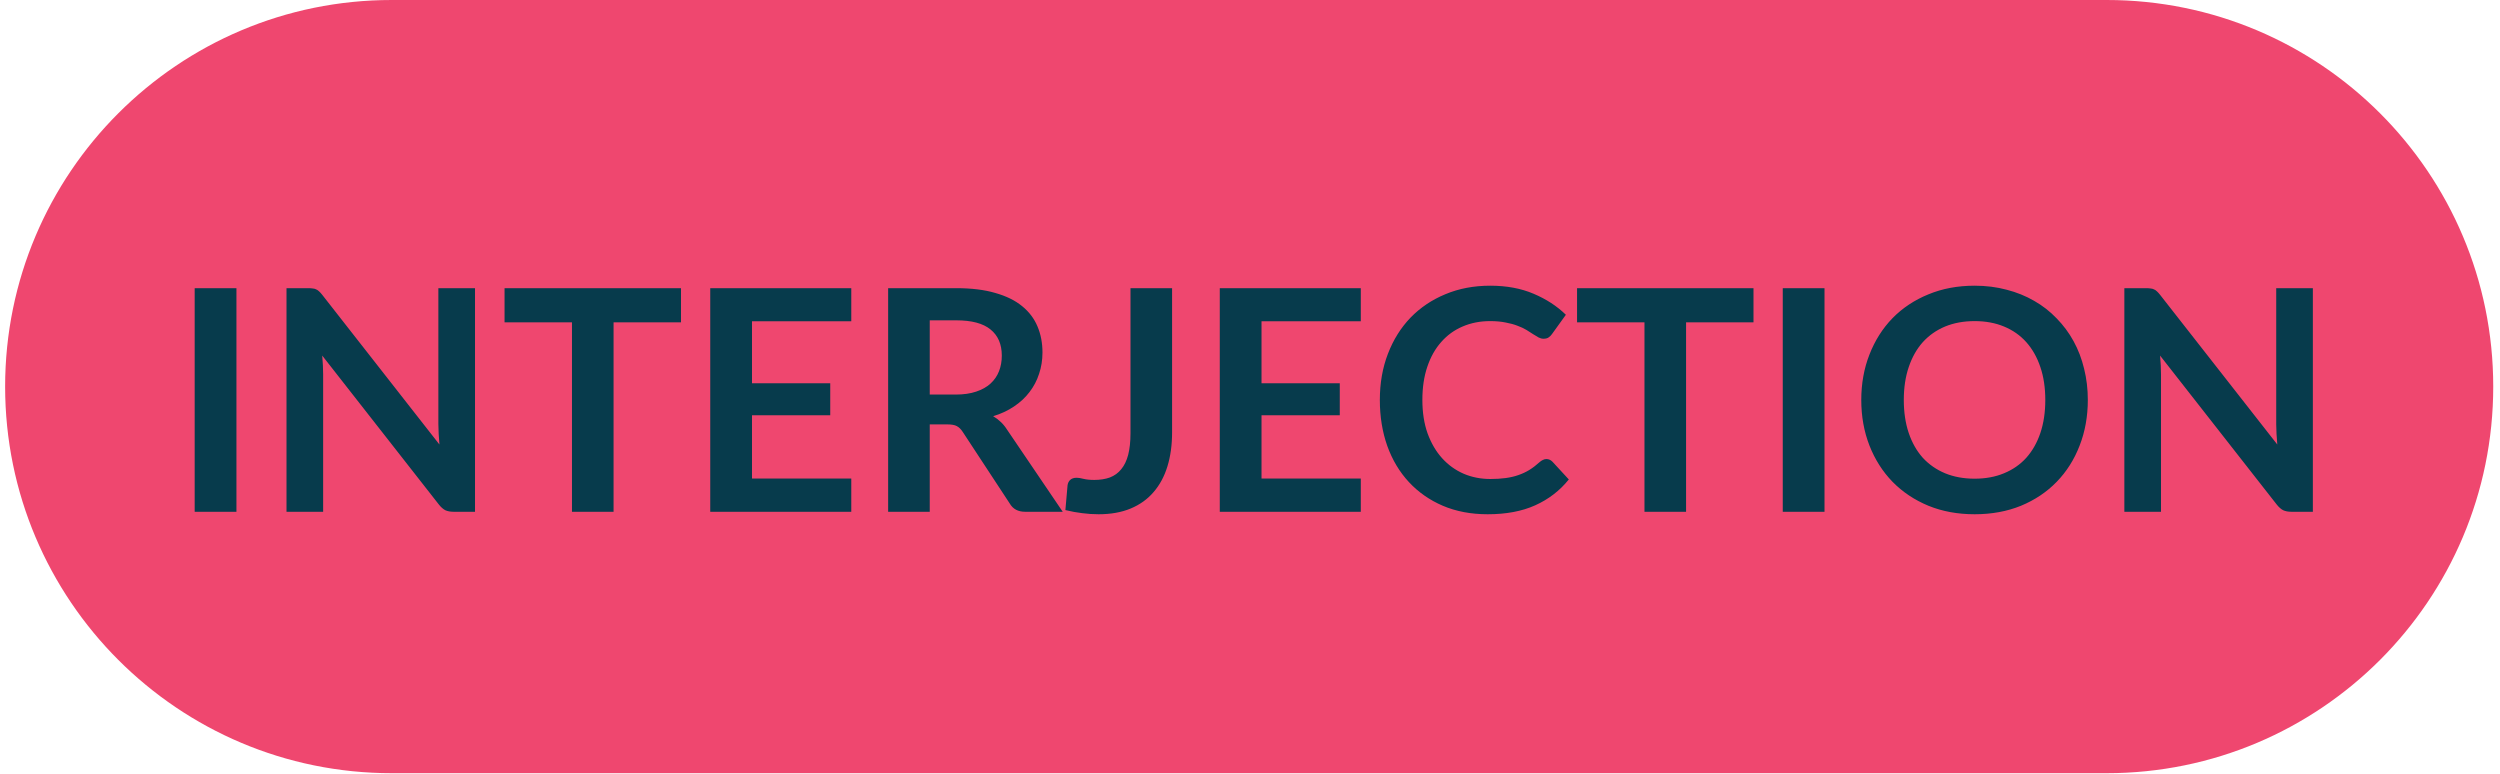
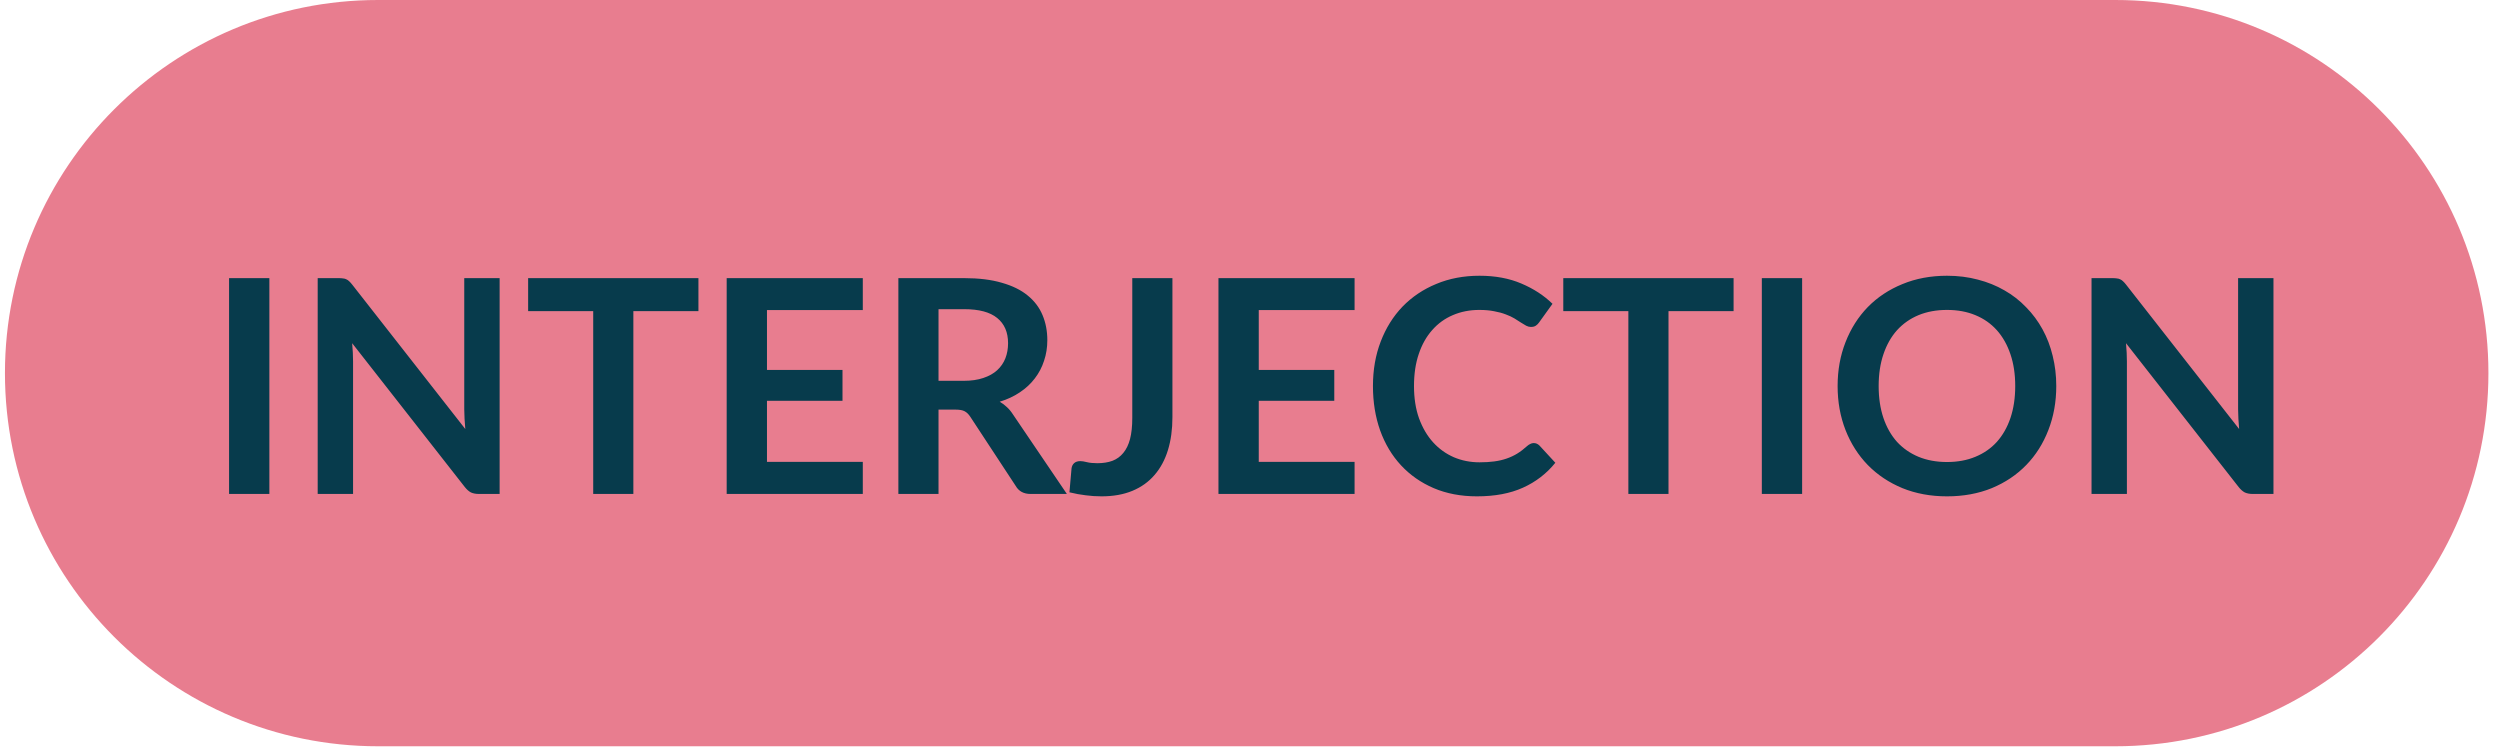
- <svg xmlns="http://www.w3.org/2000/svg" width="194" height="60" viewBox="0 0 194 60" fill="none">
+ <svg xmlns="http://www.w3.org/2000/svg" width="201" height="60" viewBox="0 0 201 60" fill="none">
  <g id="interjection">
-     <rect id="Rectangle 9" x="0.398" width="193.077" height="60" rx="30" fill="#EF476F" />
-     <path id="INTERJECTION" d="M18.348 39.714H15.107V22.362H18.348V39.714ZM36.861 22.362V39.714H35.205C34.949 39.714 34.733 39.674 34.556 39.594C34.389 39.506 34.224 39.362 34.065 39.162L25.005 27.594C25.052 28.122 25.076 28.61 25.076 29.058V39.714H22.233V22.362H23.924C24.061 22.362 24.177 22.37 24.273 22.386C24.377 22.394 24.465 22.418 24.537 22.458C24.616 22.49 24.692 22.542 24.765 22.614C24.837 22.678 24.916 22.766 25.005 22.878L34.1 34.494C34.077 34.214 34.056 33.938 34.041 33.666C34.025 33.394 34.017 33.142 34.017 32.91V22.362H36.861ZM52.845 25.014H47.613V39.714H44.385V25.014H39.153V22.362H52.845V25.014ZM58.355 24.93V29.742H64.427V32.226H58.355V37.134H66.059V39.714H55.115V22.362H66.059V24.93H58.355ZM74.164 30.618C74.772 30.618 75.3 30.542 75.748 30.39C76.204 30.238 76.576 30.03 76.864 29.766C77.16 29.494 77.38 29.174 77.524 28.806C77.668 28.438 77.74 28.034 77.74 27.594C77.74 26.714 77.448 26.038 76.864 25.566C76.288 25.094 75.404 24.858 74.212 24.858H72.148V30.618H74.164ZM82.468 39.714H79.552C79 39.714 78.6 39.498 78.352 39.066L74.704 33.51C74.568 33.302 74.416 33.154 74.248 33.066C74.088 32.978 73.848 32.934 73.528 32.934H72.148V39.714H68.92V22.362H74.212C75.388 22.362 76.396 22.486 77.236 22.734C78.084 22.974 78.776 23.314 79.312 23.754C79.856 24.194 80.256 24.722 80.512 25.338C80.768 25.946 80.896 26.618 80.896 27.354C80.896 27.938 80.808 28.49 80.632 29.01C80.464 29.53 80.216 30.002 79.888 30.426C79.568 30.85 79.168 31.222 78.688 31.542C78.216 31.862 77.676 32.114 77.068 32.298C77.276 32.418 77.468 32.562 77.644 32.73C77.82 32.89 77.98 33.082 78.124 33.306L82.468 39.714ZM90.954 33.546C90.954 34.522 90.834 35.402 90.594 36.186C90.354 36.97 89.994 37.638 89.514 38.19C89.042 38.742 88.45 39.166 87.738 39.462C87.026 39.758 86.198 39.906 85.254 39.906C84.822 39.906 84.398 39.878 83.982 39.822C83.566 39.774 83.13 39.694 82.674 39.582C82.698 39.262 82.726 38.942 82.758 38.622C82.79 38.302 82.818 37.982 82.842 37.662C82.866 37.486 82.934 37.346 83.046 37.242C83.166 37.13 83.334 37.074 83.55 37.074C83.686 37.074 83.862 37.102 84.078 37.158C84.302 37.214 84.582 37.242 84.918 37.242C85.374 37.242 85.778 37.178 86.13 37.05C86.482 36.914 86.774 36.702 87.006 36.414C87.246 36.126 87.426 35.754 87.546 35.298C87.666 34.834 87.726 34.274 87.726 33.618V22.362H90.954V33.546ZM97.894 24.93V29.742H103.966V32.226H97.894V37.134H105.598V39.714H94.654V22.362H105.598V24.93H97.894ZM120 35.622C120.176 35.622 120.332 35.69 120.468 35.826L121.74 37.206C121.036 38.078 120.168 38.746 119.136 39.21C118.112 39.674 116.88 39.906 115.44 39.906C114.152 39.906 112.992 39.686 111.96 39.246C110.936 38.806 110.06 38.194 109.332 37.41C108.604 36.626 108.044 35.69 107.652 34.602C107.268 33.514 107.076 32.326 107.076 31.038C107.076 29.734 107.284 28.542 107.7 27.462C108.116 26.374 108.7 25.438 109.452 24.654C110.212 23.87 111.116 23.262 112.164 22.83C113.212 22.39 114.372 22.17 115.644 22.17C116.908 22.17 118.028 22.378 119.004 22.794C119.988 23.21 120.824 23.754 121.512 24.426L120.432 25.926C120.368 26.022 120.284 26.106 120.18 26.178C120.084 26.25 119.948 26.286 119.772 26.286C119.652 26.286 119.528 26.254 119.4 26.19C119.272 26.118 119.132 26.034 118.98 25.938C118.828 25.834 118.652 25.722 118.452 25.602C118.252 25.482 118.02 25.374 117.756 25.278C117.492 25.174 117.184 25.09 116.832 25.026C116.488 24.954 116.088 24.918 115.632 24.918C114.856 24.918 114.144 25.058 113.496 25.338C112.856 25.61 112.304 26.01 111.84 26.538C111.376 27.058 111.016 27.698 110.76 28.458C110.504 29.21 110.376 30.07 110.376 31.038C110.376 32.014 110.512 32.882 110.784 33.642C111.064 34.402 111.44 35.042 111.912 35.562C112.384 36.082 112.94 36.482 113.58 36.762C114.22 37.034 114.908 37.17 115.644 37.17C116.084 37.17 116.48 37.146 116.832 37.098C117.192 37.05 117.52 36.974 117.816 36.87C118.12 36.766 118.404 36.634 118.668 36.474C118.94 36.306 119.208 36.102 119.472 35.862C119.552 35.79 119.636 35.734 119.724 35.694C119.812 35.646 119.904 35.622 120 35.622ZM136.071 25.014H130.839V39.714H127.611V25.014H122.379V22.362H136.071V25.014ZM141.582 39.714H138.342V22.362H141.582V39.714ZM162.015 31.038C162.015 32.31 161.803 33.49 161.379 34.578C160.963 35.658 160.371 36.594 159.603 37.386C158.835 38.178 157.911 38.798 156.831 39.246C155.751 39.686 154.551 39.906 153.231 39.906C151.919 39.906 150.723 39.686 149.643 39.246C148.563 38.798 147.635 38.178 146.859 37.386C146.091 36.594 145.495 35.658 145.071 34.578C144.647 33.49 144.435 32.31 144.435 31.038C144.435 29.766 144.647 28.59 145.071 27.51C145.495 26.422 146.091 25.482 146.859 24.69C147.635 23.898 148.563 23.282 149.643 22.842C150.723 22.394 151.919 22.17 153.231 22.17C154.111 22.17 154.939 22.274 155.715 22.482C156.491 22.682 157.203 22.97 157.851 23.346C158.499 23.714 159.079 24.166 159.591 24.702C160.111 25.23 160.551 25.822 160.911 26.478C161.271 27.134 161.543 27.846 161.727 28.614C161.919 29.382 162.015 30.19 162.015 31.038ZM158.715 31.038C158.715 30.086 158.587 29.234 158.331 28.482C158.075 27.722 157.711 27.078 157.239 26.55C156.767 26.022 156.191 25.618 155.511 25.338C154.839 25.058 154.079 24.918 153.231 24.918C152.383 24.918 151.619 25.058 150.939 25.338C150.267 25.618 149.691 26.022 149.211 26.55C148.739 27.078 148.375 27.722 148.119 28.482C147.863 29.234 147.735 30.086 147.735 31.038C147.735 31.99 147.863 32.846 148.119 33.606C148.375 34.358 148.739 34.998 149.211 35.526C149.691 36.046 150.267 36.446 150.939 36.726C151.619 37.006 152.383 37.146 153.231 37.146C154.079 37.146 154.839 37.006 155.511 36.726C156.191 36.446 156.767 36.046 157.239 35.526C157.711 34.998 158.075 34.358 158.331 33.606C158.587 32.846 158.715 31.99 158.715 31.038ZM179.478 22.362V39.714H177.822C177.566 39.714 177.35 39.674 177.174 39.594C177.006 39.506 176.842 39.362 176.682 39.162L167.622 27.594C167.67 28.122 167.694 28.61 167.694 29.058V39.714H164.85V22.362H166.542C166.678 22.362 166.794 22.37 166.89 22.386C166.994 22.394 167.082 22.418 167.154 22.458C167.234 22.49 167.31 22.542 167.382 22.614C167.454 22.678 167.534 22.766 167.622 22.878L176.718 34.494C176.694 34.214 176.674 33.938 176.658 33.666C176.642 33.394 176.634 33.142 176.634 32.91V22.362H179.478Z" fill="#073B4C" />
+     <rect id="Rectangle 9" x="0.398" width="199.671" height="60" rx="30" fill="#E87D8F" />
+     <path id="INTERJECTION" d="M21.657 39.714H18.417V22.362H21.657V39.714ZM40.17 22.362V39.714H38.514C38.258 39.714 38.042 39.674 37.866 39.594C37.698 39.506 37.534 39.362 37.374 39.162L28.314 27.594C28.362 28.122 28.386 28.61 28.386 29.058V39.714H25.542V22.362H27.234C27.37 22.362 27.486 22.37 27.582 22.386C27.686 22.394 27.774 22.418 27.846 22.458C27.926 22.49 28.002 22.542 28.074 22.614C28.146 22.678 28.226 22.766 28.314 22.878L37.41 34.494C37.386 34.214 37.366 33.938 37.35 33.666C37.334 33.394 37.326 33.142 37.326 32.91V22.362H40.17ZM56.154 25.014H50.922V39.714H47.694V25.014H42.462V22.362H56.154V25.014ZM61.665 24.93V29.742H67.737V32.226H61.665V37.134H69.369V39.714H58.425V22.362H69.369V24.93H61.665ZM77.473 30.618C78.081 30.618 78.609 30.542 79.057 30.39C79.513 30.238 79.885 30.03 80.173 29.766C80.469 29.494 80.689 29.174 80.833 28.806C80.977 28.438 81.049 28.034 81.049 27.594C81.049 26.714 80.757 26.038 80.173 25.566C79.597 25.094 78.713 24.858 77.521 24.858H75.457V30.618H77.473ZM85.777 39.714H82.861C82.309 39.714 81.909 39.498 81.661 39.066L78.013 33.51C77.877 33.302 77.725 33.154 77.557 33.066C77.397 32.978 77.157 32.934 76.837 32.934H75.457V39.714H72.229V22.362H77.521C78.697 22.362 79.705 22.486 80.545 22.734C81.393 22.974 82.085 23.314 82.621 23.754C83.165 24.194 83.565 24.722 83.821 25.338C84.077 25.946 84.205 26.618 84.205 27.354C84.205 27.938 84.117 28.49 83.941 29.01C83.773 29.53 83.525 30.002 83.197 30.426C82.877 30.85 82.477 31.222 81.997 31.542C81.525 31.862 80.985 32.114 80.377 32.298C80.585 32.418 80.777 32.562 80.953 32.73C81.129 32.89 81.289 33.082 81.433 33.306L85.777 39.714ZM94.263 33.546C94.263 34.522 94.143 35.402 93.903 36.186C93.663 36.97 93.303 37.638 92.823 38.19C92.351 38.742 91.759 39.166 91.047 39.462C90.335 39.758 89.507 39.906 88.563 39.906C88.131 39.906 87.707 39.878 87.291 39.822C86.875 39.774 86.439 39.694 85.983 39.582C86.007 39.262 86.035 38.942 86.067 38.622C86.099 38.302 86.127 37.982 86.151 37.662C86.175 37.486 86.243 37.346 86.355 37.242C86.475 37.13 86.643 37.074 86.859 37.074C86.995 37.074 87.171 37.102 87.387 37.158C87.611 37.214 87.891 37.242 88.227 37.242C88.683 37.242 89.087 37.178 89.439 37.05C89.791 36.914 90.083 36.702 90.315 36.414C90.555 36.126 90.735 35.754 90.855 35.298C90.975 34.834 91.035 34.274 91.035 33.618V22.362H94.263V33.546ZM101.204 24.93V29.742H107.276V32.226H101.204V37.134H108.908V39.714H97.964V22.362H108.908V24.93H101.204ZM123.309 35.622C123.485 35.622 123.641 35.69 123.777 35.826L125.049 37.206C124.345 38.078 123.477 38.746 122.445 39.21C121.421 39.674 120.189 39.906 118.749 39.906C117.461 39.906 116.301 39.686 115.269 39.246C114.245 38.806 113.369 38.194 112.641 37.41C111.913 36.626 111.353 35.69 110.961 34.602C110.577 33.514 110.385 32.326 110.385 31.038C110.385 29.734 110.593 28.542 111.009 27.462C111.425 26.374 112.009 25.438 112.761 24.654C113.521 23.87 114.425 23.262 115.473 22.83C116.521 22.39 117.681 22.17 118.953 22.17C120.217 22.17 121.337 22.378 122.313 22.794C123.297 23.21 124.133 23.754 124.821 24.426L123.741 25.926C123.677 26.022 123.593 26.106 123.489 26.178C123.393 26.25 123.257 26.286 123.081 26.286C122.961 26.286 122.837 26.254 122.709 26.19C122.581 26.118 122.441 26.034 122.289 25.938C122.137 25.834 121.961 25.722 121.761 25.602C121.561 25.482 121.329 25.374 121.065 25.278C120.801 25.174 120.493 25.09 120.141 25.026C119.797 24.954 119.397 24.918 118.941 24.918C118.165 24.918 117.453 25.058 116.805 25.338C116.165 25.61 115.613 26.01 115.149 26.538C114.685 27.058 114.325 27.698 114.069 28.458C113.813 29.21 113.685 30.07 113.685 31.038C113.685 32.014 113.821 32.882 114.093 33.642C114.373 34.402 114.749 35.042 115.221 35.562C115.693 36.082 116.249 36.482 116.889 36.762C117.529 37.034 118.217 37.17 118.953 37.17C119.393 37.17 119.789 37.146 120.141 37.098C120.501 37.05 120.829 36.974 121.125 36.87C121.429 36.766 121.713 36.634 121.977 36.474C122.249 36.306 122.517 36.102 122.781 35.862C122.861 35.79 122.945 35.734 123.033 35.694C123.121 35.646 123.213 35.622 123.309 35.622ZM139.38 25.014H134.148V39.714H130.92V25.014H125.688V22.362H139.38V25.014ZM144.891 39.714H141.651V22.362H144.891V39.714ZM165.324 31.038C165.324 32.31 165.112 33.49 164.688 34.578C164.272 35.658 163.68 36.594 162.912 37.386C162.144 38.178 161.22 38.798 160.14 39.246C159.06 39.686 157.86 39.906 156.54 39.906C155.228 39.906 154.032 39.686 152.952 39.246C151.872 38.798 150.944 38.178 150.168 37.386C149.4 36.594 148.804 35.658 148.38 34.578C147.956 33.49 147.744 32.31 147.744 31.038C147.744 29.766 147.956 28.59 148.38 27.51C148.804 26.422 149.4 25.482 150.168 24.69C150.944 23.898 151.872 23.282 152.952 22.842C154.032 22.394 155.228 22.17 156.54 22.17C157.42 22.17 158.248 22.274 159.024 22.482C159.8 22.682 160.512 22.97 161.16 23.346C161.808 23.714 162.388 24.166 162.9 24.702C163.42 25.23 163.86 25.822 164.22 26.478C164.58 27.134 164.852 27.846 165.036 28.614C165.228 29.382 165.324 30.19 165.324 31.038ZM162.024 31.038C162.024 30.086 161.896 29.234 161.64 28.482C161.384 27.722 161.02 27.078 160.548 26.55C160.076 26.022 159.5 25.618 158.82 25.338C158.148 25.058 157.388 24.918 156.54 24.918C155.692 24.918 154.928 25.058 154.248 25.338C153.576 25.618 153 26.022 152.52 26.55C152.048 27.078 151.684 27.722 151.428 28.482C151.172 29.234 151.044 30.086 151.044 31.038C151.044 31.99 151.172 32.846 151.428 33.606C151.684 34.358 152.048 34.998 152.52 35.526C153 36.046 153.576 36.446 154.248 36.726C154.928 37.006 155.692 37.146 156.54 37.146C157.388 37.146 158.148 37.006 158.82 36.726C159.5 36.446 160.076 36.046 160.548 35.526C161.02 34.998 161.384 34.358 161.64 33.606C161.896 32.846 162.024 31.99 162.024 31.038ZM182.787 22.362V39.714H181.131C180.875 39.714 180.659 39.674 180.483 39.594C180.315 39.506 180.151 39.362 179.991 39.162L170.931 27.594C170.979 28.122 171.003 28.61 171.003 29.058V39.714H168.159V22.362H169.851C169.987 22.362 170.103 22.37 170.199 22.386C170.303 22.394 170.391 22.418 170.463 22.458C170.543 22.49 170.619 22.542 170.691 22.614C170.763 22.678 170.843 22.766 170.931 22.878L180.027 34.494C180.003 34.214 179.983 33.938 179.967 33.666C179.951 33.394 179.943 33.142 179.943 32.91V22.362H182.787Z" fill="#073B4C" />
  </g>
</svg>
